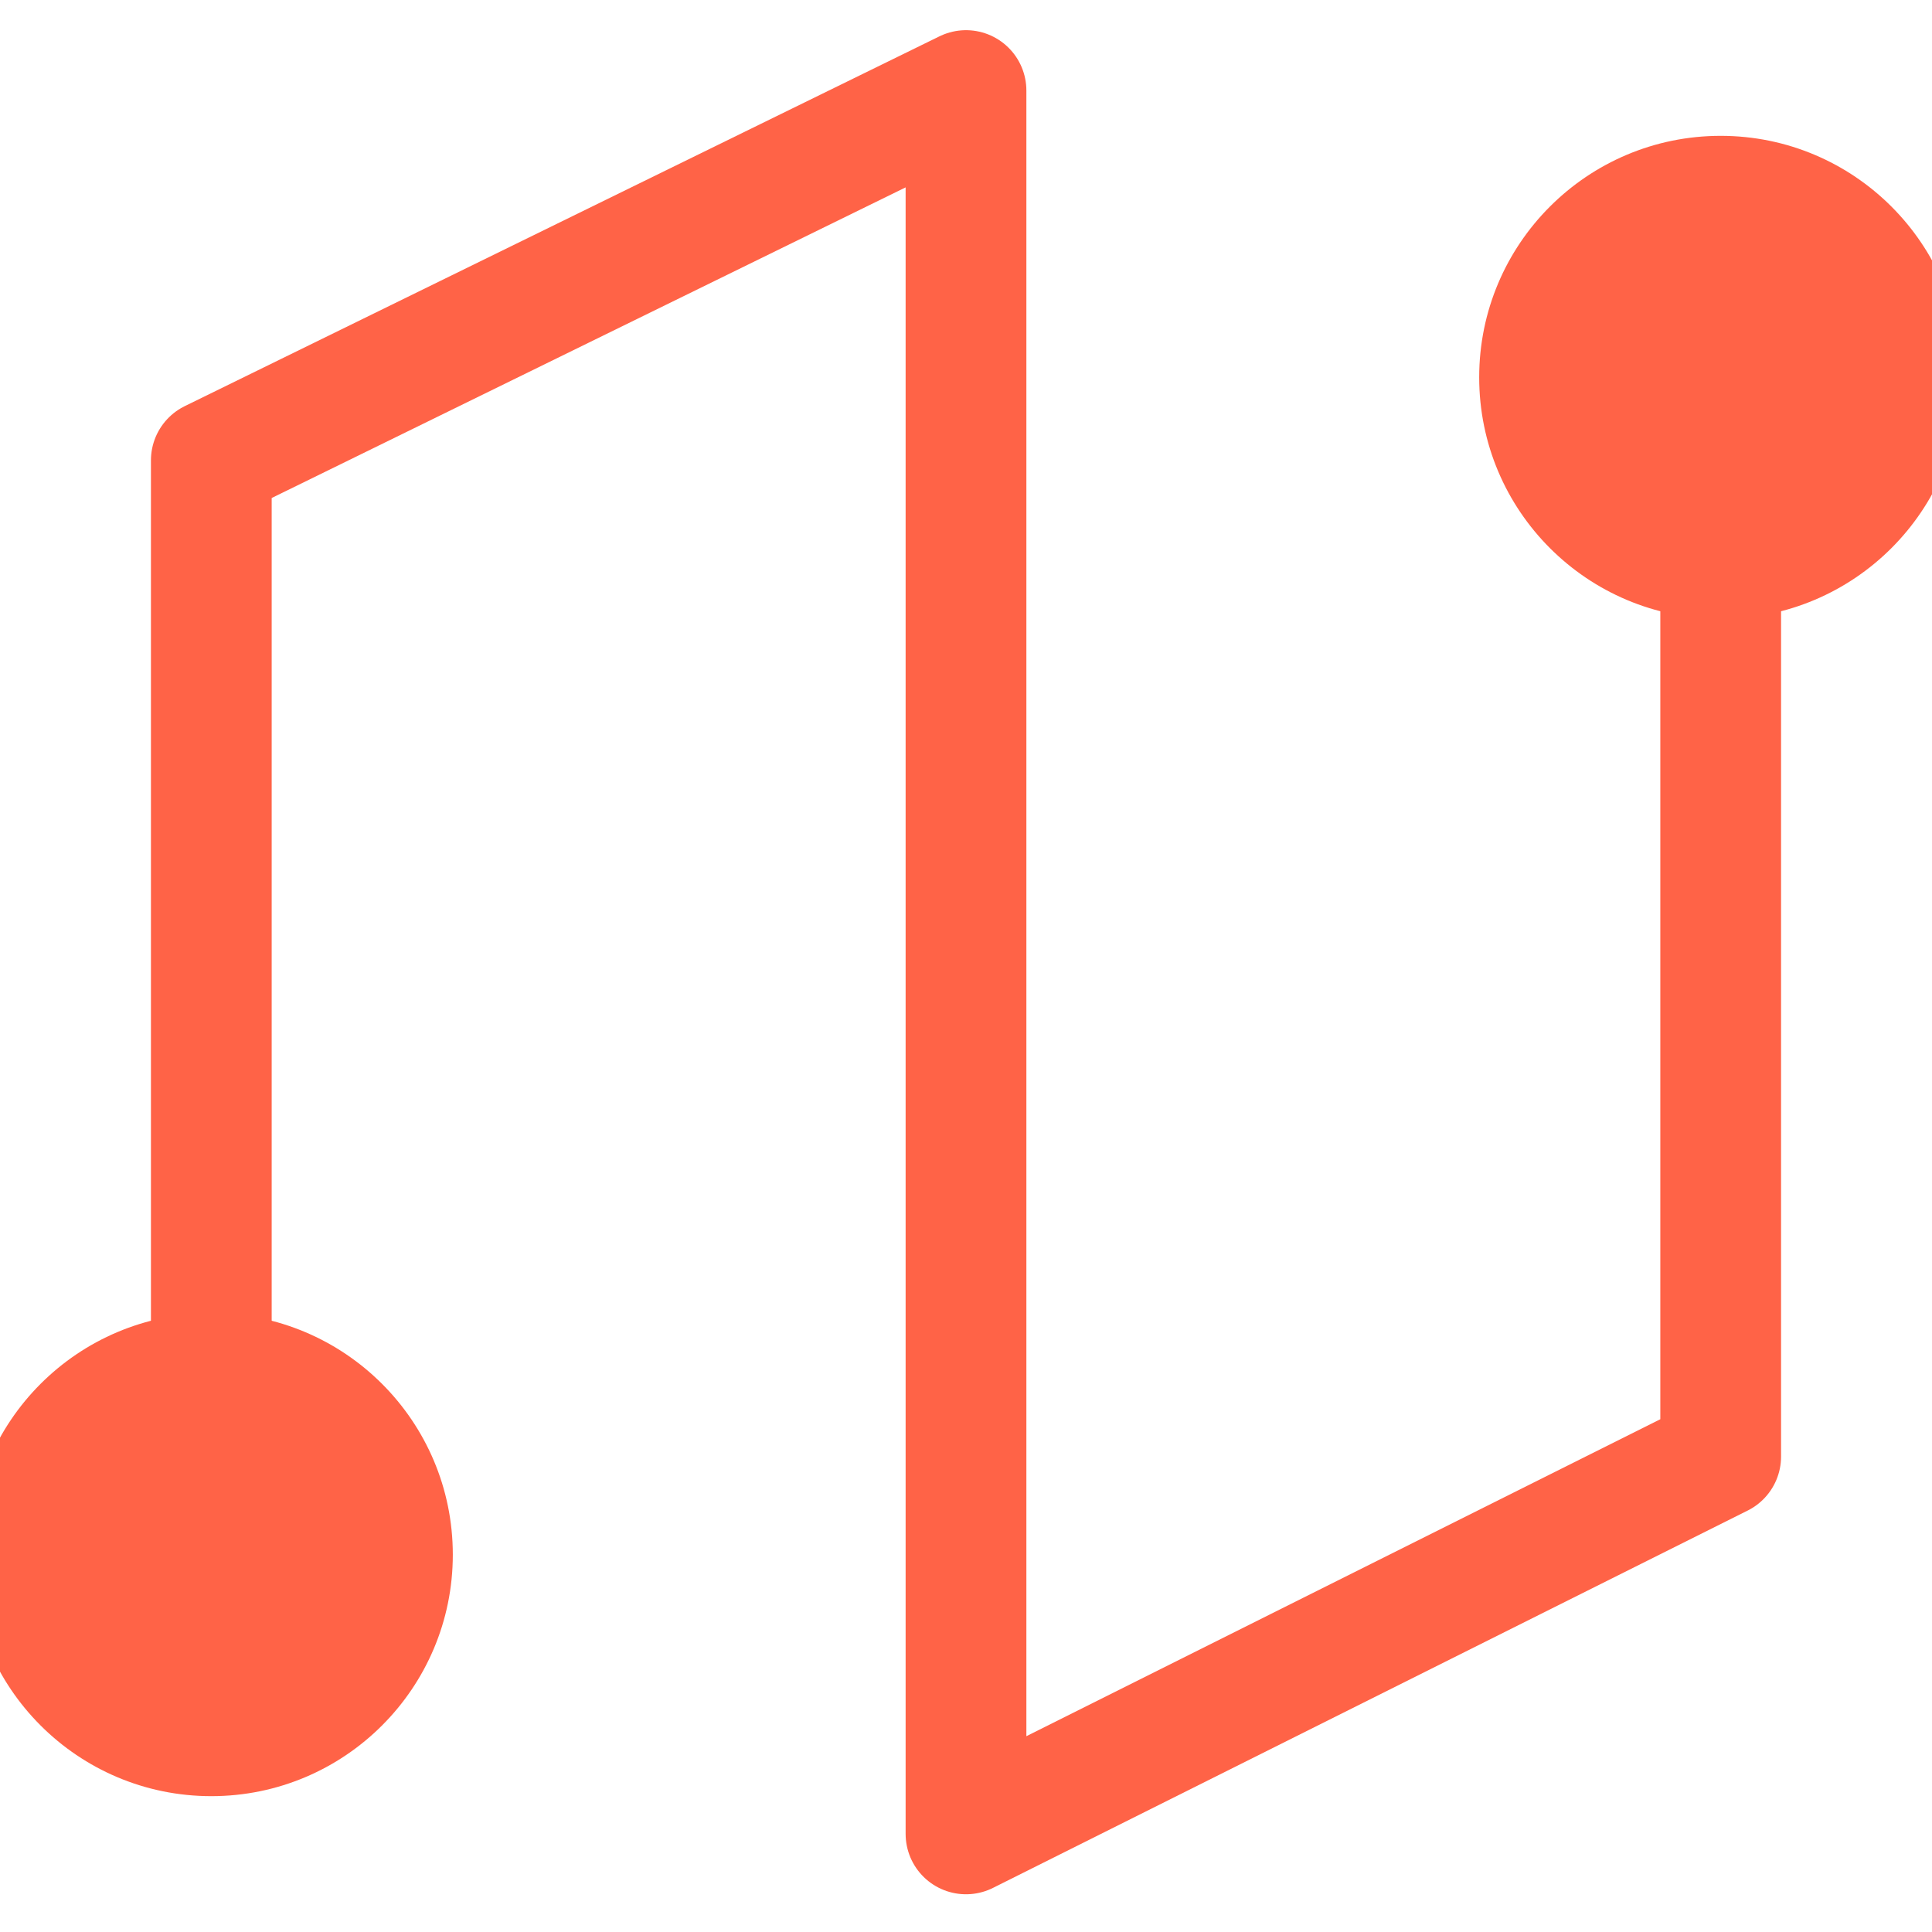
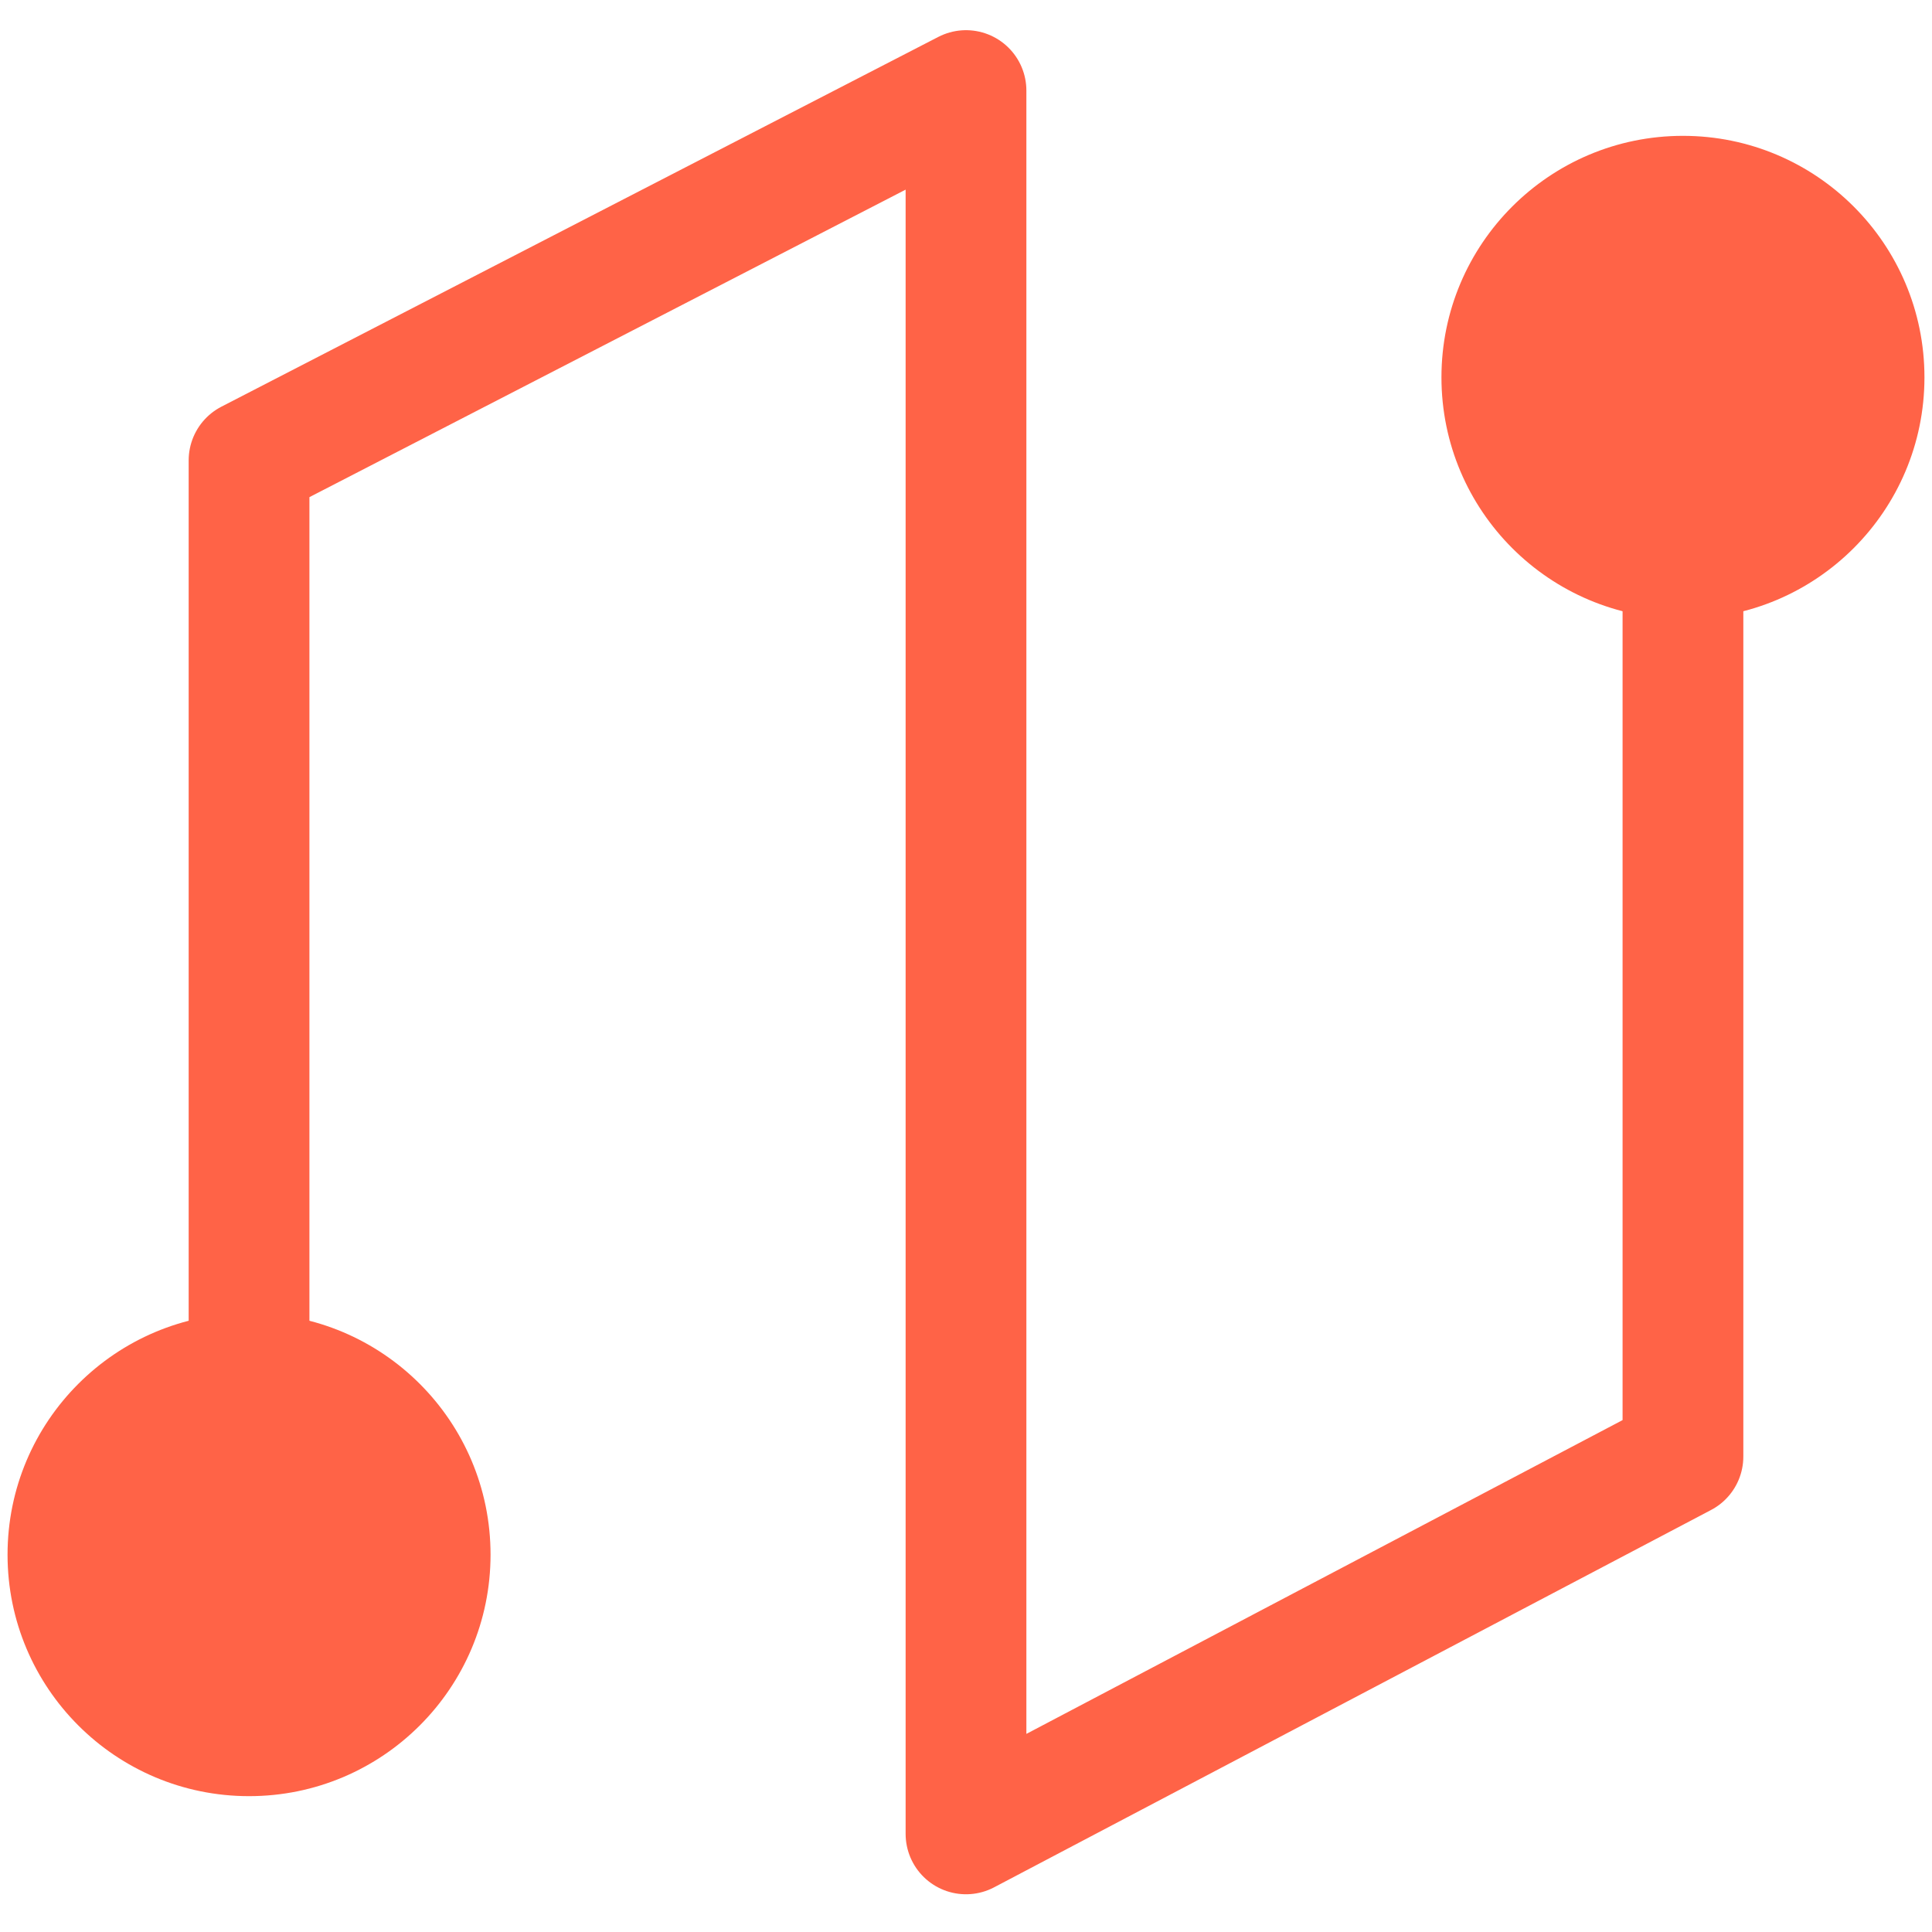
<svg xmlns="http://www.w3.org/2000/svg" viewBox="0 0 1024 1024" stroke="tomato" fill="tomato">
-   <path d="M 112 824 v -580 L 512 48 V 972 l 400 -200 v -480" fill="none" stroke-width="64" stroke-linecap="round" stroke-linejoin="round" />
-   <circle cx="112" cy="824" r="128" stroke="none" />
-   <circle cx="912" cy="200" r="128" stroke="none" />
+   <path d="M 132 824 v -580 L 512 48 V 972 l 380 -200 v -480" fill="none" stroke-width="64" stroke-linecap="round" stroke-linejoin="round" />
+   <circle cx="132" cy="824" r="128" stroke="none" />
+   <circle cx="892" cy="200" r="128" stroke="none" />
</svg>
